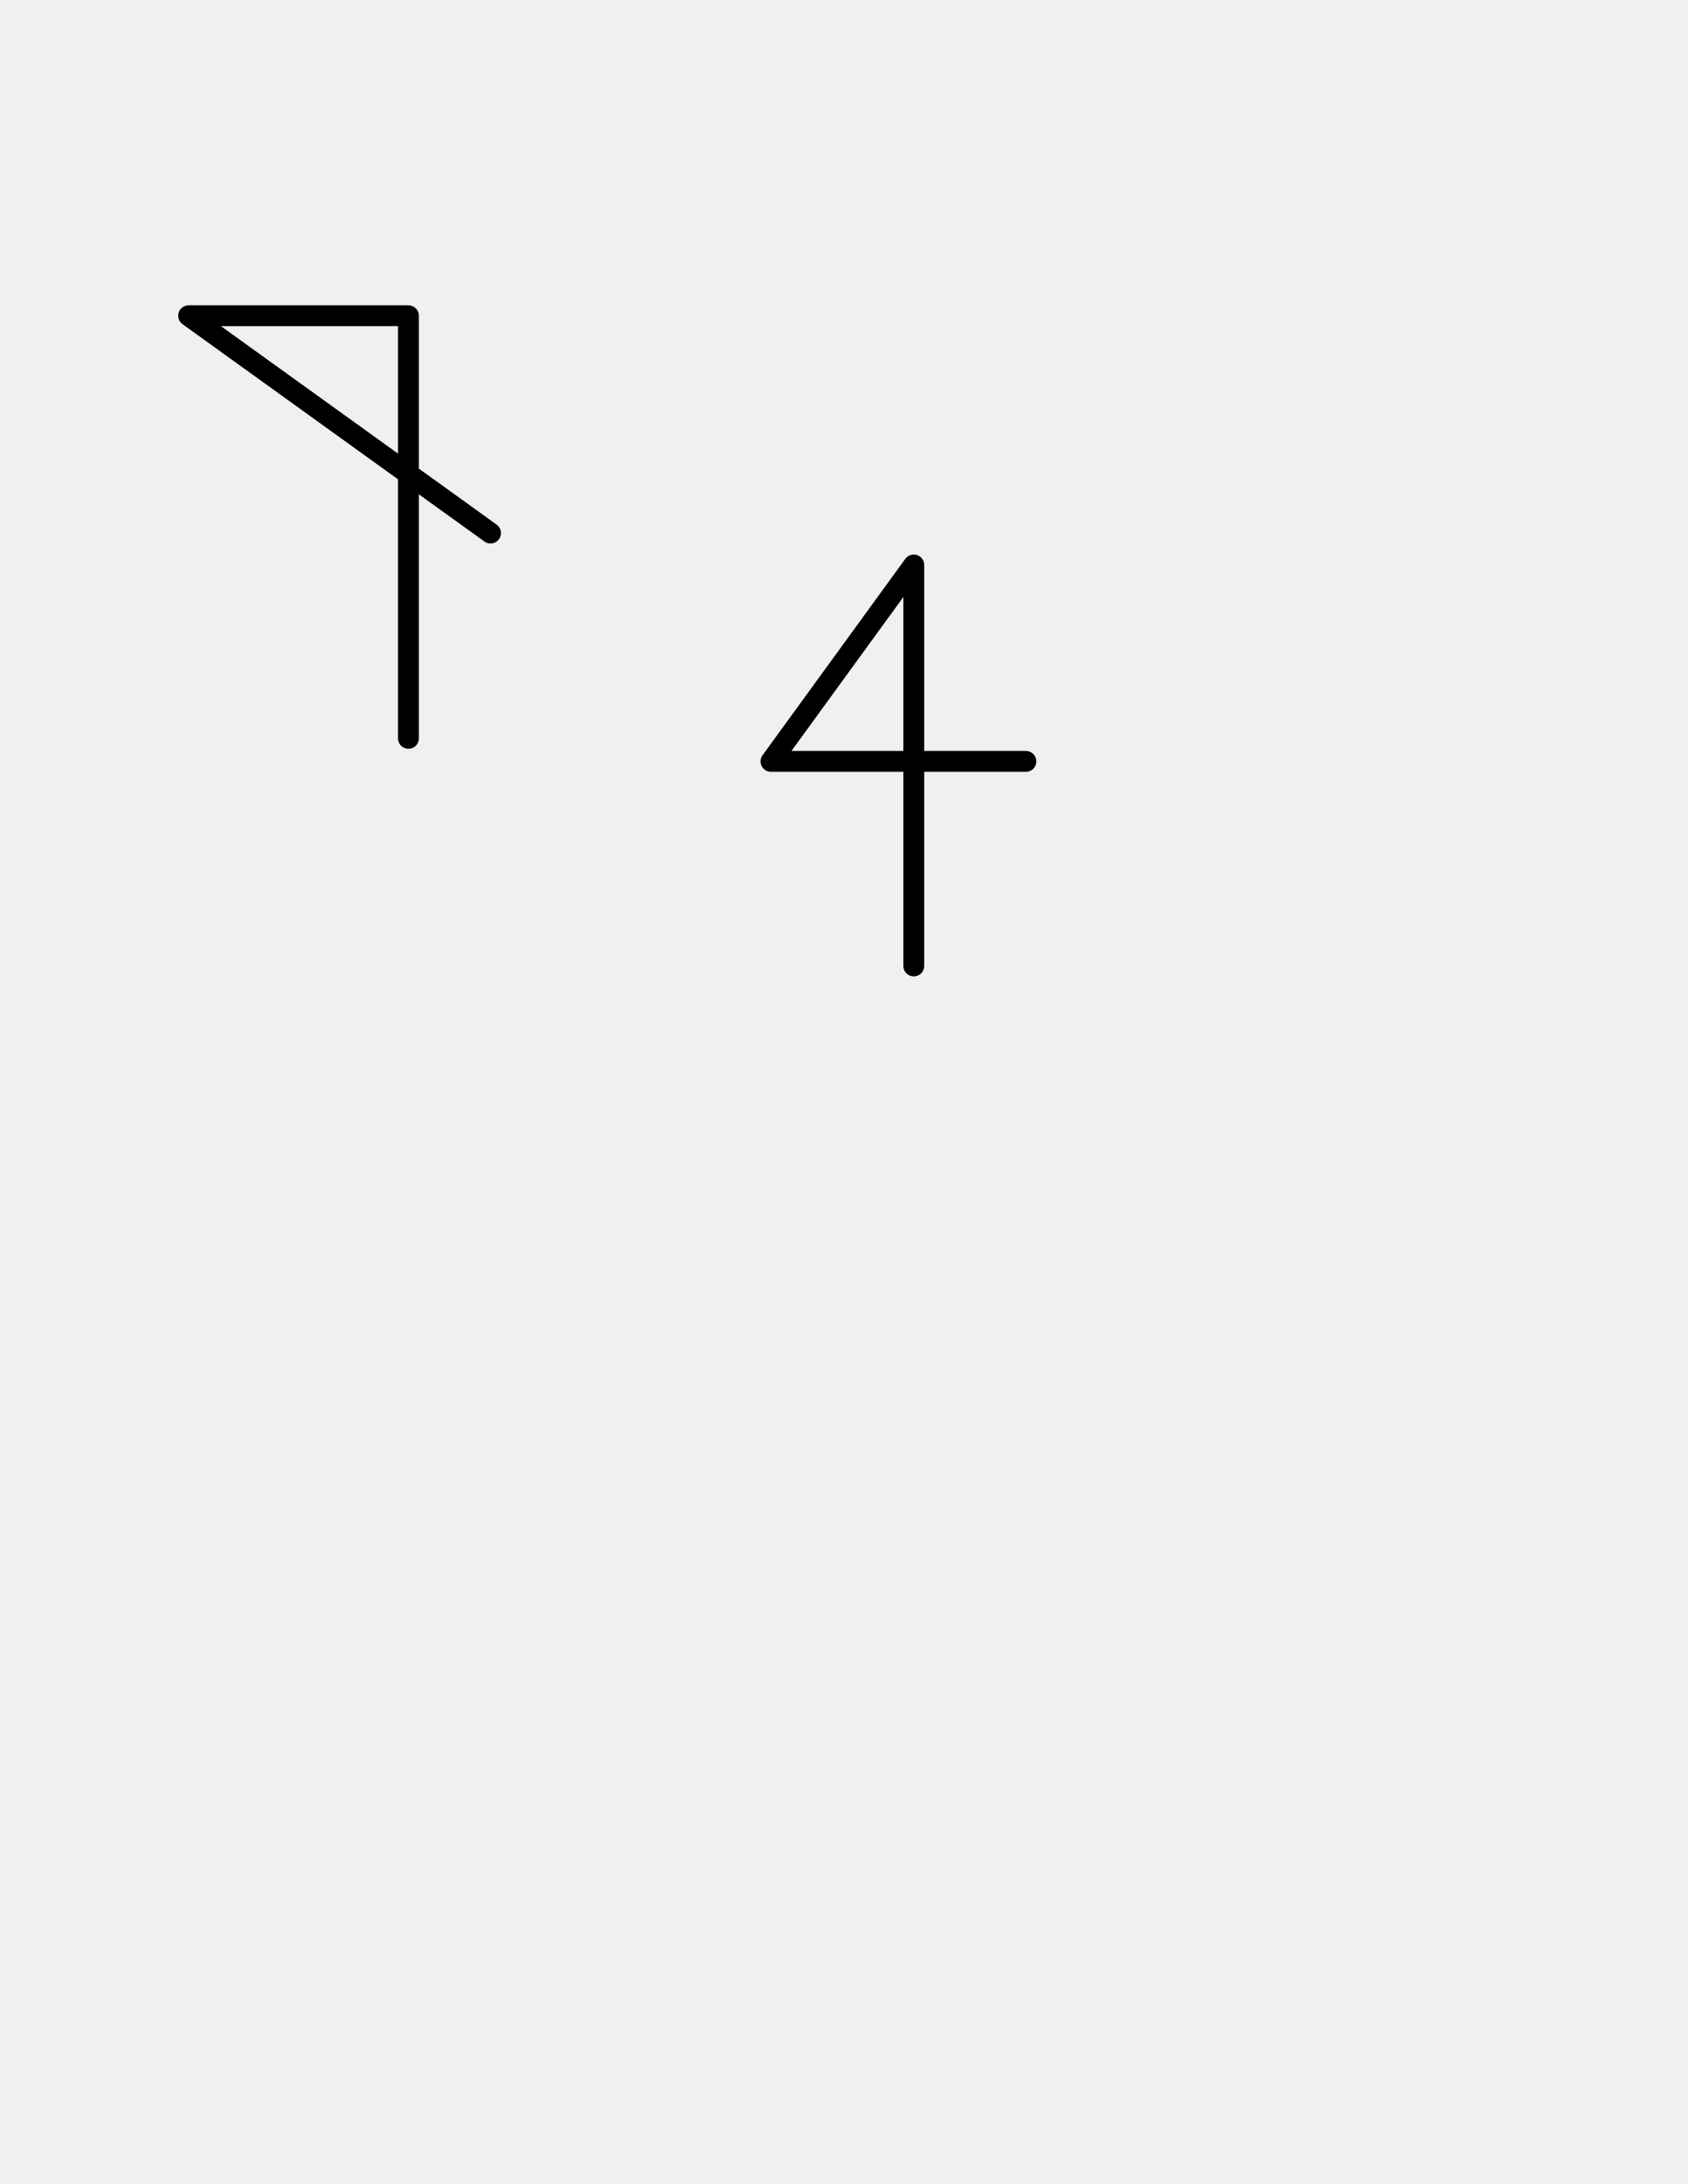
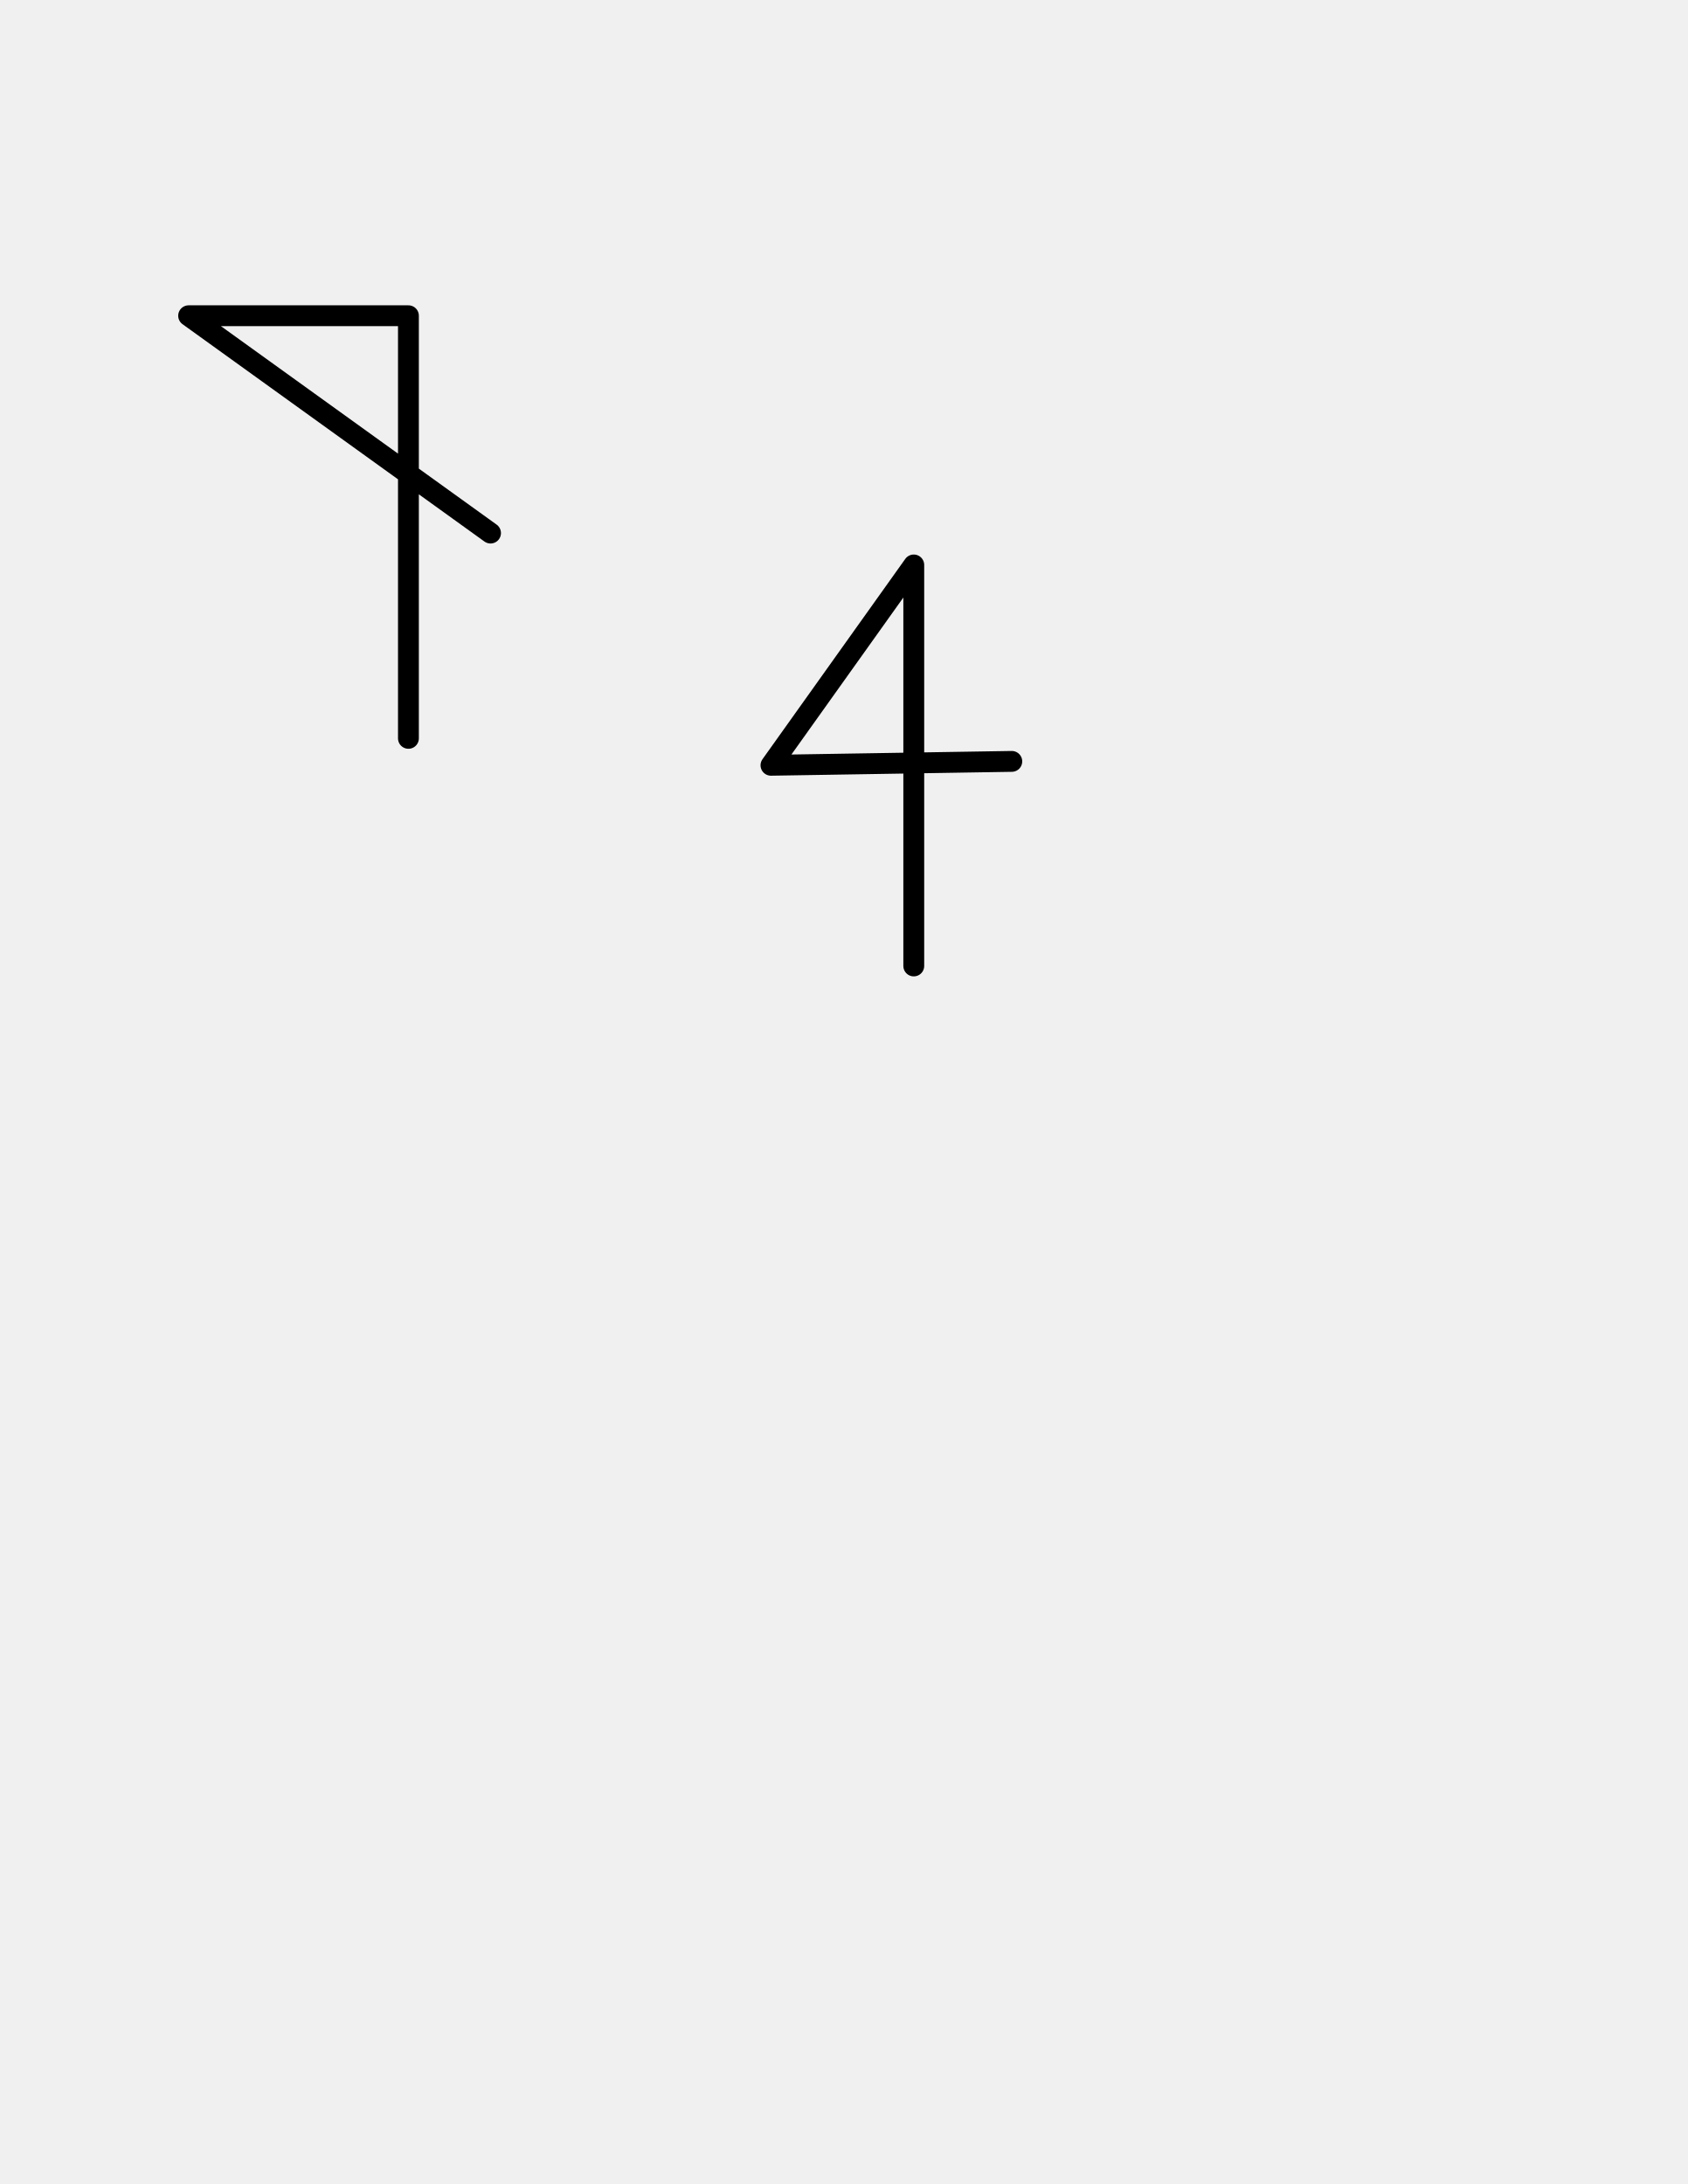
<svg xmlns="http://www.w3.org/2000/svg" version="1.1" x="0px" y="0px" viewBox="0 0 612 792" style="enable-background:new 0 0 612 792;" xml:space="preserve" id="svg2">
  <defs id="defs2" />
  <style type="text/css" id="style1">
	.st0{fill:#FFFFFF;stroke:#000000;stroke-width:11;stroke-miterlimit:10;}
</style>
  <path style="fill:none;stroke:#000000;stroke-width:7.559;stroke-linecap:round;stroke-linejoin:round" d="M 148.094,267.753 V 114.499 H 68.396 l 109.467,78.812" id="path2" />
-   <path style="fill:none;stroke:#000000;stroke-width:7.559;stroke-linecap:round;stroke-linejoin:round" d="M 331.327,350.291 V 204.87 l -51.779,71.24 h 92.437" id="path3" />
+   <path style="fill:none;stroke:#000000;stroke-width:7.559;stroke-linecap:round;stroke-linejoin:round" d="M 331.327,350.291 V 204.87 l -51.779,72.646 87.323,-1.407" id="path3" />
</svg>
